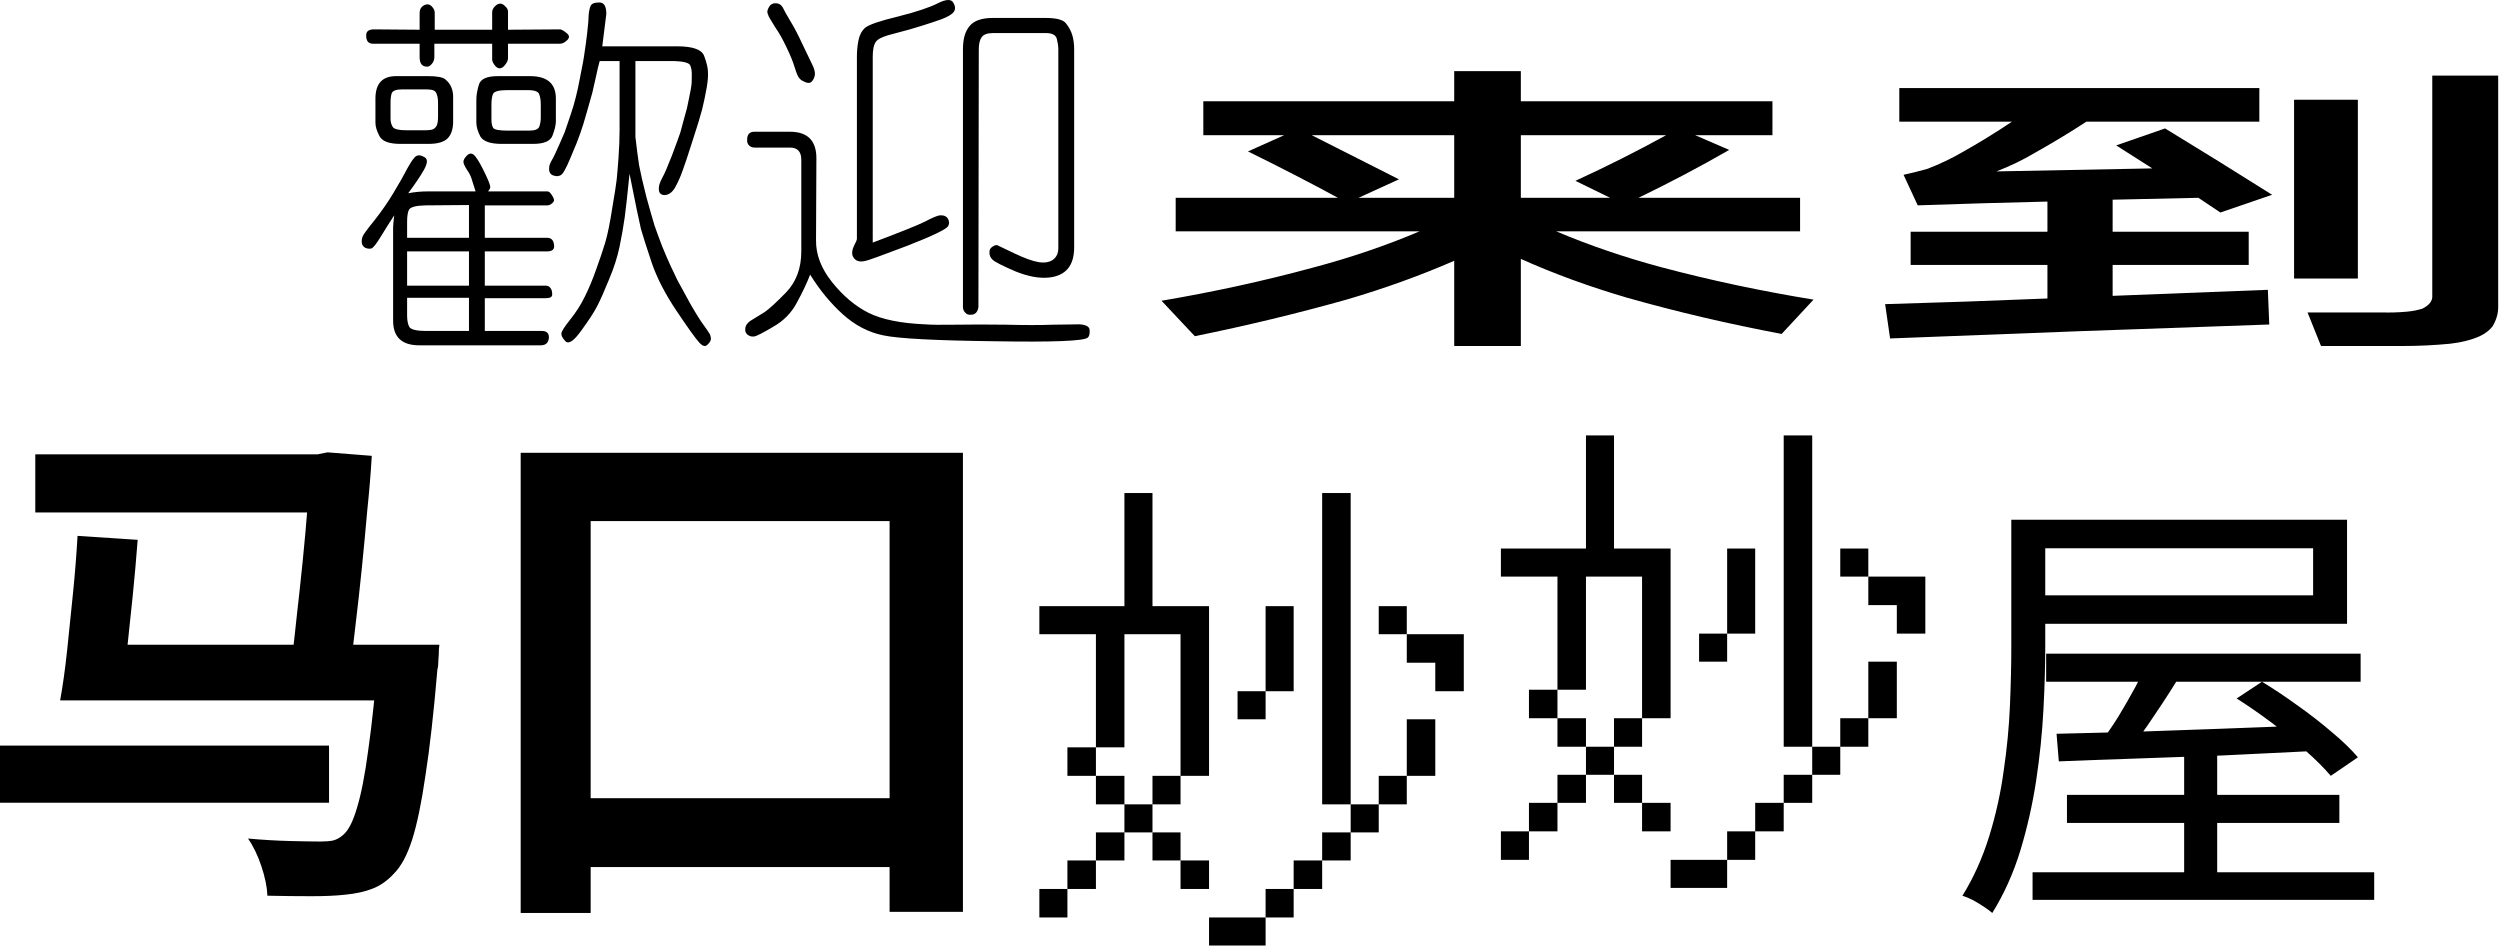
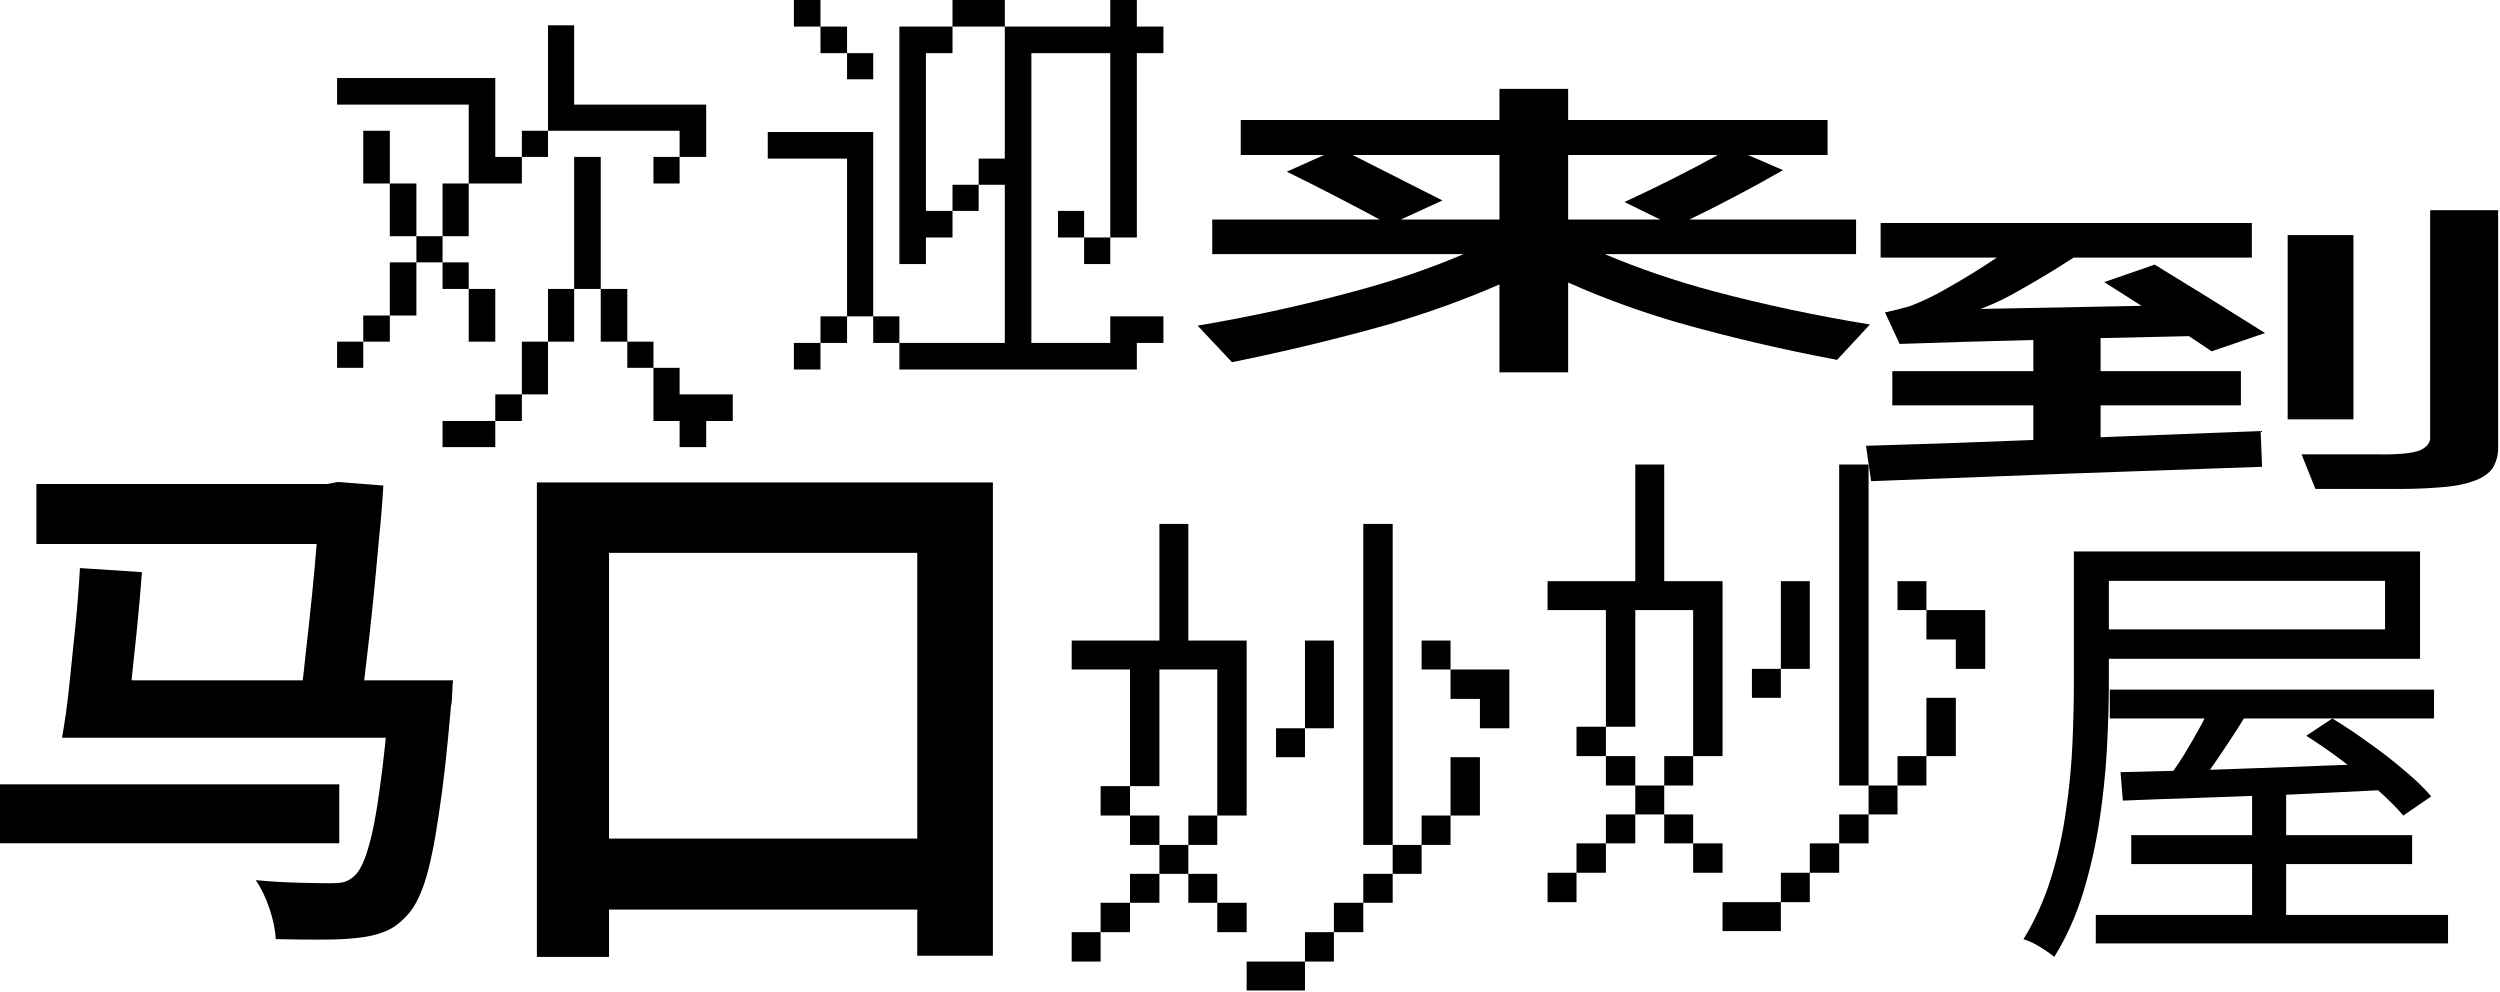
- <svg xmlns="http://www.w3.org/2000/svg" width="663" height="251" viewBox="0 0 663 251" fill="none">
-   <path d="M298.198 130.753H305.638V160.753H320.638V205.753H313.078V213.313H305.638V220.753H313.078V228.193H320.638V235.753H313.078V228.193H305.638V220.753H298.198V228.193H290.638V235.753H283.078V243.313H275.638V235.753H283.078V228.193H290.638V220.753H298.198V213.313H290.638V205.753H283.078V198.193H290.638V168.193H275.638V160.753H298.198V130.753ZM313.078 168.193H298.198V198.193H290.638V205.753H298.198V213.313H305.638V205.753H313.078V168.193ZM350.638 130.753H358.198V213.313H365.638V205.753H373.078V190.753H380.638V205.753H373.078V213.313H365.638V220.753H358.198V228.193H350.638V235.753H343.078V243.313H335.638V250.753H320.638V243.313H335.638V235.753H343.078V228.193H350.638V220.753H358.198V213.313H350.638V130.753ZM335.638 160.753H343.078V183.313H335.638V190.753H328.198V183.313H335.638V160.753ZM365.638 160.753H373.078V168.193H388.198V183.313H380.638V175.753H373.078V168.193H365.638V160.753Z" fill="currentColor" />
-   <path d="M420.598 115.474H428.038V145.474H443.038V190.474H435.478V198.034H428.038V205.474H435.478V212.914H443.038V220.474H435.478V212.914H428.038V205.474H420.598V212.914H413.038V220.474H405.478V228.034H398.038V220.474H405.478V212.914H413.038V205.474H420.598V198.034H413.038V190.474H405.478V182.914H413.038V152.914H398.038V145.474H420.598V115.474ZM435.478 152.914H420.598V182.914H413.038V190.474H420.598V198.034H428.038V190.474H435.478V152.914ZM473.038 115.474H480.598V198.034H488.038V190.474H495.478V175.474H503.038V190.474H495.478V198.034H488.038V205.474H480.598V212.914H473.038V220.474H465.478V228.034H458.038V235.474H443.038V228.034H458.038V220.474H465.478V212.914H473.038V205.474H480.598V198.034H473.038V115.474ZM458.038 145.474H465.478V168.034H458.038V175.474H450.598V168.034H458.038V145.474ZM488.038 145.474H495.478V152.914H510.598V168.034H503.038V160.474H495.478V152.914H488.038V145.474Z" fill="currentColor" />
-   <path d="M533.399 137.837H542.399V171.317C542.399 176.517 542.238 182.157 541.918 188.237C541.598 194.317 540.958 200.557 539.998 206.957C539.038 213.277 537.638 219.477 535.798 225.557C533.958 231.557 531.478 237.077 528.358 242.117C527.798 241.637 527.038 241.077 526.078 240.437C525.118 239.797 524.118 239.197 523.078 238.637C522.118 238.157 521.238 237.797 520.438 237.557C523.398 232.757 525.759 227.517 527.519 221.837C529.279 216.157 530.558 210.397 531.358 204.557C532.238 198.637 532.798 192.837 533.038 187.157C533.278 181.477 533.399 176.197 533.399 171.317V137.837ZM538.318 137.837H622.438V165.437H538.318V157.877H613.438V145.397H538.318V137.837ZM542.639 173.357H626.038V180.797H542.639V173.357ZM548.158 210.797H620.398V218.237H548.158V210.797ZM539.038 231.317H629.638V238.637H539.038V231.317ZM579.238 199.397H587.998V236.117H579.238V199.397ZM545.398 194.597C550.918 194.437 557.398 194.277 564.838 194.117C572.278 193.877 580.198 193.597 588.598 193.277C597.078 192.957 605.558 192.637 614.038 192.317L613.798 199.157C605.638 199.557 597.439 199.957 589.199 200.357C580.959 200.677 573.118 200.957 565.678 201.197C558.318 201.437 551.758 201.677 545.998 201.917L545.398 194.597ZM569.878 174.917L578.878 177.917C576.638 181.677 574.158 185.557 571.438 189.557C568.798 193.557 566.318 196.957 563.998 199.757L557.038 196.877C558.558 194.957 560.118 192.717 561.718 190.157C563.318 187.517 564.838 184.877 566.278 182.237C567.718 179.517 568.918 177.077 569.878 174.917ZM593.158 185.237L599.878 180.797C602.918 182.637 606.038 184.717 609.238 187.037C612.518 189.357 615.558 191.717 618.358 194.117C621.238 196.517 623.558 198.757 625.318 200.837L618.118 205.757C616.438 203.757 614.198 201.517 611.398 199.037C608.678 196.557 605.718 194.117 602.518 191.717C599.318 189.317 596.198 187.157 593.158 185.237Z" fill="currentColor" />
-   <path d="M100.31 170.975H116.523C116.523 170.975 116.479 171.414 116.392 172.293C116.392 173.084 116.348 174.007 116.26 175.061C116.26 176.116 116.172 176.95 115.996 177.566C115.029 188.989 113.975 198.348 112.833 205.642C111.778 212.936 110.592 218.647 109.274 222.778C107.955 226.82 106.374 229.764 104.528 231.609C102.771 233.542 100.838 234.904 98.728 235.695C96.707 236.486 94.291 237.014 91.479 237.277C89.194 237.541 86.206 237.673 82.515 237.673C78.825 237.673 74.958 237.629 70.916 237.541C70.828 235.256 70.301 232.664 69.334 229.764C68.367 226.864 67.181 224.403 65.775 222.382C69.73 222.734 73.464 222.953 76.979 223.041C80.582 223.129 83.262 223.173 85.02 223.173C86.338 223.173 87.436 223.085 88.315 222.909C89.282 222.646 90.161 222.162 90.951 221.459C92.358 220.317 93.588 217.944 94.642 214.342C95.785 210.651 96.795 205.466 97.674 198.788C98.641 192.109 99.519 183.673 100.31 173.479V170.975ZM9.359 120.49H85.679V135.912H9.359V120.49ZM20.563 142.108L36.512 143.162C36.161 147.82 35.721 152.785 35.194 158.057C34.667 163.242 34.14 168.251 33.612 173.084C33.085 177.829 32.514 182.047 31.899 185.738H15.95C16.652 181.871 17.268 177.478 17.795 172.557C18.322 167.548 18.849 162.407 19.377 157.134C19.904 151.862 20.299 146.853 20.563 142.108ZM20.695 170.975H105.056V185.738H20.695V170.975ZM0 197.733H87.261V212.892H0V197.733ZM82.515 120.49H84.229L86.865 119.963L98.597 120.886C98.333 125.455 97.938 130.244 97.41 135.253C96.971 140.262 96.488 145.403 95.96 150.675C95.433 155.86 94.862 161.001 94.247 166.098C93.632 171.195 93.061 176.072 92.533 180.729L76.716 179.543C77.419 174.885 78.034 169.92 78.561 164.648C79.176 159.287 79.747 154.015 80.275 148.83C80.802 143.558 81.241 138.637 81.593 134.067C82.032 129.497 82.34 125.543 82.515 122.204V120.49Z" fill="currentColor" />
-   <path d="M138.084 120.082H255.368V241.82H235.92V138.194H156.642V242.117H138.084V120.082ZM146.992 211.682H248.094V229.943H146.992V211.682Z" fill="currentColor" />
-   <path d="M111.285 7.886V3.492C111.285 2.776 111.48 2.222 111.871 1.832C112.327 1.376 112.848 1.148 113.434 1.148C113.954 1.213 114.378 1.474 114.703 1.929C115.094 2.385 115.289 2.873 115.289 3.394V7.886H130.523V3.297C130.523 2.711 130.751 2.19 131.207 1.734C131.663 1.213 132.184 0.953 132.77 0.953C133.225 1.018 133.648 1.278 134.039 1.734C134.495 2.125 134.723 2.58 134.723 3.101V7.886L148.492 7.789C148.883 7.789 149.469 8.114 150.25 8.765C151.031 9.351 151.096 9.97 150.445 10.621C149.794 11.272 149.143 11.597 148.492 11.597H134.723V15.504C134.723 16.09 134.365 16.773 133.648 17.554C132.932 18.271 132.216 18.303 131.5 17.652C130.849 16.936 130.523 16.317 130.523 15.797V11.597H115.191V15.113C115.191 15.894 114.931 16.545 114.41 17.066C113.954 17.587 113.466 17.782 112.945 17.652C112.555 17.652 112.164 17.457 111.773 17.066C111.448 16.61 111.285 15.992 111.285 15.211V11.597H98.883C98.297 11.597 97.841 11.402 97.516 11.011C97.19 10.556 97.06 9.905 97.125 9.058C97.255 8.212 97.939 7.789 99.176 7.789L111.285 7.886ZM105.035 20.191H113.531C115.94 20.191 117.47 20.484 118.121 21.07C118.837 21.656 119.358 22.34 119.684 23.121C120.009 23.902 120.172 24.748 120.172 25.66V32.203C120.172 34.221 119.684 35.718 118.707 36.695C117.73 37.672 116.038 38.16 113.629 38.16H106.207C103.212 38.16 101.357 37.476 100.641 36.109C99.924 34.742 99.566 33.57 99.566 32.593V26.148C99.566 22.177 101.389 20.191 105.035 20.191ZM112.848 23.707H106.598C105.035 23.707 104.124 24.065 103.863 24.781C103.668 25.432 103.57 26.246 103.57 27.222V31.519C103.57 32.3 103.766 33.017 104.156 33.668C104.547 34.254 105.751 34.547 107.77 34.547H112.555C113.727 34.547 114.508 34.449 114.898 34.254C115.354 33.993 115.68 33.635 115.875 33.179C116.07 32.659 116.168 31.91 116.168 30.933V27.418C116.168 26.376 116.07 25.627 115.875 25.172C115.745 24.651 115.517 24.293 115.191 24.097C114.866 23.837 114.085 23.707 112.848 23.707ZM159.723 12.281H179.547C183.779 12.281 186.187 13.16 186.773 14.918C187.424 16.675 187.75 18.075 187.75 19.117C187.815 20.093 187.717 21.396 187.457 23.023C187.066 25.237 186.643 27.255 186.187 29.078C185.732 30.836 184.885 33.603 183.648 37.379C182.477 41.09 181.598 43.726 181.012 45.289C180.491 46.786 179.84 48.251 179.059 49.683C178.277 51.05 177.301 51.734 176.129 51.734C175.022 51.669 174.566 50.92 174.762 49.488C174.827 48.902 175.12 48.121 175.641 47.144C176.227 46.103 177.073 44.15 178.18 41.285C179.286 38.355 180.035 36.304 180.426 35.133L181.402 31.519C181.858 29.827 182.118 28.883 182.184 28.687L182.77 25.855C183.16 23.967 183.355 22.893 183.355 22.633C183.421 22.372 183.453 21.623 183.453 20.387C183.518 19.084 183.388 18.075 183.062 17.359C182.737 16.578 180.979 16.187 177.789 16.187H168.512V36.304C168.837 39.169 169.163 41.675 169.488 43.824C169.879 45.907 170.53 48.739 171.441 52.32C172.418 55.836 173.134 58.342 173.59 59.84C174.111 61.337 174.794 63.193 175.641 65.406C176.552 67.62 177.268 69.28 177.789 70.386C178.31 71.493 178.928 72.795 179.645 74.293C180.426 75.725 181.565 77.808 183.062 80.543C184.625 83.277 185.829 85.198 186.676 86.304C187.522 87.476 188.01 88.192 188.141 88.453C188.336 88.713 188.466 89.104 188.531 89.625C188.596 90.211 188.303 90.797 187.652 91.383C187.066 92.034 186.318 91.838 185.406 90.797C184.495 89.82 182.509 87.053 179.449 82.496C176.389 77.939 174.176 73.642 172.809 69.605C171.441 65.504 170.497 62.541 169.977 60.718C169.521 58.831 168.512 53.948 166.949 46.07C166.428 51.343 166.005 55.185 165.68 57.593C165.354 59.937 164.898 62.541 164.312 65.406C163.727 68.206 162.783 71.135 161.48 74.195C160.243 77.255 159.202 79.599 158.355 81.226C157.509 82.854 156.109 85.002 154.156 87.672C152.203 90.406 150.803 91.35 149.957 90.504C149.176 89.657 148.818 88.974 148.883 88.453C148.883 87.932 149.664 86.695 151.227 84.742C152.789 82.789 154.091 80.738 155.133 78.59C156.174 76.506 157.151 74.162 158.062 71.558C159.039 68.889 159.853 66.48 160.504 64.332C161.155 62.118 161.773 59.091 162.359 55.25C163.01 51.409 163.401 48.902 163.531 47.73C163.661 46.558 163.824 44.638 164.02 41.968C164.215 39.234 164.312 36.76 164.312 34.547V16.187H159.039C158.648 17.62 158.388 18.694 158.258 19.41L157.086 24.586C156.76 25.692 156.272 27.418 155.621 29.762C154.97 32.105 154.384 33.993 153.863 35.425C153.408 36.793 152.561 38.909 151.324 41.773C150.152 44.638 149.273 46.2 148.687 46.461C148.167 46.721 147.678 46.786 147.223 46.656C145.986 46.461 145.465 45.679 145.66 44.312C145.66 43.922 145.855 43.368 146.246 42.652C146.702 41.936 147.451 40.373 148.492 37.965L149.762 35.035C149.957 34.449 150.51 32.821 151.422 30.152C152.333 27.483 153.115 24.39 153.766 20.875C154.482 17.359 154.905 15.015 155.035 13.844C155.23 12.672 155.458 10.979 155.719 8.765C155.979 6.552 156.109 4.989 156.109 4.078C156.174 3.101 156.337 2.288 156.598 1.636C156.858 0.985 157.607 0.66 158.844 0.66C160.146 0.595 160.797 1.604 160.797 3.687L159.723 12.281ZM131.988 20.191H140.582C145.139 20.191 147.418 22.177 147.418 26.148V32.203C147.418 33.114 147.125 34.351 146.539 35.914C146.018 37.411 144.293 38.16 141.363 38.16H133.062C130.068 38.16 128.18 37.509 127.398 36.207C126.682 34.84 126.324 33.603 126.324 32.496V26.539C126.324 25.302 126.552 23.935 127.008 22.437C127.464 20.94 129.124 20.191 131.988 20.191ZM139.996 23.902H134.527C132.249 23.902 130.979 24.26 130.719 24.976C130.458 25.627 130.328 26.571 130.328 27.808V31.715C130.328 32.691 130.491 33.44 130.816 33.961C131.207 34.416 132.509 34.644 134.723 34.644H140.289C141.852 34.644 142.763 34.286 143.023 33.57C143.284 32.854 143.414 32.04 143.414 31.129V27.711C143.414 26.669 143.284 25.79 143.023 25.074C142.828 24.293 141.819 23.902 139.996 23.902ZM104.547 57.105C103.44 58.798 102.268 60.653 101.031 62.672C99.859 64.625 99.013 65.699 98.492 65.894C97.971 66.025 97.418 65.959 96.832 65.699C96.311 65.374 96.018 64.95 95.953 64.429C95.888 63.909 95.953 63.355 96.148 62.769C96.279 62.314 97.32 60.881 99.273 58.472C101.227 55.998 102.919 53.557 104.352 51.148C105.849 48.674 107.086 46.493 108.062 44.605C109.104 42.717 109.885 41.643 110.406 41.383C110.992 41.057 111.708 41.155 112.555 41.675C113.466 42.131 113.434 43.238 112.457 44.996C111.546 46.623 110.146 48.707 108.258 51.246C109.951 50.92 111.708 50.758 113.531 50.758H126.129C125.868 49.976 125.576 49.065 125.25 48.023C124.99 46.981 124.534 46.005 123.883 45.093C123.297 44.182 122.971 43.498 122.906 43.043C122.841 42.522 123.167 41.903 123.883 41.187C124.664 40.471 125.413 40.601 126.129 41.578C126.845 42.489 127.724 44.052 128.766 46.265C129.807 48.414 130.198 49.651 129.937 49.976L129.449 50.758H145.172C145.562 50.758 145.953 51.083 146.344 51.734C146.734 52.32 146.93 52.776 146.93 53.101C146.93 53.362 146.734 53.655 146.344 53.98C145.953 54.306 145.562 54.468 145.172 54.468H128.57V63.062H145.074C146.181 63.062 146.799 63.681 146.93 64.918C147.125 66.09 146.507 66.675 145.074 66.675H128.57V75.758H144.781C145.237 75.758 145.628 75.953 145.953 76.344C146.279 76.734 146.441 77.287 146.441 78.004C146.507 78.72 145.953 79.078 144.781 79.078H128.57V87.769H143.707C145.009 87.769 145.628 88.388 145.562 89.625C145.432 90.927 144.716 91.578 143.414 91.578H111.187C106.565 91.578 104.254 89.397 104.254 85.035V60.328C104.254 59.807 104.352 58.733 104.547 57.105ZM124.371 63.062V54.371L112.652 54.468C110.243 54.534 108.844 54.924 108.453 55.64C108.128 56.291 107.965 57.333 107.965 58.765V63.062H124.371ZM124.371 66.675H107.965V75.758H124.371V66.675ZM124.371 87.769V78.98H107.965V83.668C107.965 84.97 108.16 85.979 108.551 86.695C109.007 87.411 110.471 87.769 112.945 87.769H124.371Z" fill="currentColor" />
-   <path d="M214.848 72.828C214.001 75.041 212.829 77.515 211.332 80.25C209.9 82.984 207.784 85.133 204.984 86.695C202.25 88.323 200.59 89.169 200.004 89.234C199.418 89.299 198.93 89.202 198.539 88.941C197.823 88.55 197.53 87.9 197.66 86.988C197.725 86.337 198.148 85.719 198.93 85.133L202.738 82.789C203.91 82.008 205.831 80.25 208.5 77.515C211.169 74.716 212.504 71.103 212.504 66.675V42.359C212.504 40.211 211.495 39.136 209.477 39.136H200.102C199.516 39.136 199.027 38.941 198.637 38.55C198.246 38.16 198.083 37.639 198.148 36.988C198.148 35.621 198.799 34.937 200.102 34.937H209.477C214.164 34.937 216.508 37.281 216.508 41.968L216.41 63.648C216.345 67.489 217.777 71.233 220.707 74.879C223.637 78.525 226.859 81.226 230.375 82.984C233.956 84.742 238.936 85.751 245.316 86.011C246.879 86.142 249.613 86.174 253.52 86.109C257.426 86.044 261.853 86.044 266.801 86.109C271.749 86.239 275.883 86.239 279.203 86.109C282.589 86.044 284.965 86.011 286.332 86.011C288.09 86.142 288.969 86.662 288.969 87.574C289.034 88.55 288.871 89.202 288.48 89.527C287.504 90.439 279.301 90.764 263.871 90.504C248.051 90.308 238.187 89.787 234.281 88.941C230.375 88.16 226.794 86.304 223.539 83.375C220.284 80.445 217.387 76.929 214.848 72.828ZM216.117 19.8C215.987 20.647 215.661 21.298 215.141 21.754C214.62 22.144 213.871 22.047 212.895 21.461C212.569 21.331 212.243 21.07 211.918 20.679C211.592 20.289 211.202 19.345 210.746 17.847C210.29 16.35 209.574 14.592 208.598 12.574C207.621 10.491 206.612 8.7 205.57 7.203C204.594 5.64 204.04 4.729 203.91 4.469C203.78 4.143 203.65 3.785 203.52 3.394C203.454 2.939 203.585 2.45 203.91 1.929C204.366 1.018 205.18 0.692 206.352 0.953C206.872 1.148 207.198 1.376 207.328 1.636C207.523 1.832 207.686 2.092 207.816 2.418C207.947 2.743 208.533 3.785 209.574 5.543C210.616 7.235 211.658 9.221 212.699 11.5C213.806 13.778 214.652 15.536 215.238 16.773C215.889 18.01 216.182 19.019 216.117 19.8ZM231.449 64.332C238.871 61.532 243.493 59.677 245.316 58.765C247.139 57.789 248.441 57.235 249.223 57.105C250.264 57.04 250.98 57.333 251.371 57.984C251.762 58.635 251.794 59.286 251.469 59.937C251.013 60.784 247.367 62.541 240.531 65.211C233.695 67.815 229.984 69.15 229.398 69.215C228.552 69.41 227.836 69.377 227.25 69.117C226.729 68.856 226.339 68.401 226.078 67.75C225.883 67.034 226.013 66.187 226.469 65.211C226.99 64.234 227.25 63.616 227.25 63.355V15.015C227.25 13.583 227.38 12.183 227.641 10.816C227.901 9.384 228.487 8.245 229.398 7.398C230.375 6.552 233.305 5.543 238.187 4.371C243.07 3.134 246.586 1.962 248.734 0.855C250.948 -0.252 252.315 -0.284 252.836 0.758C253.422 1.734 253.422 2.58 252.836 3.297C252.315 3.883 251.306 4.469 249.809 5.054C248.376 5.575 246.618 6.161 244.535 6.812C242.517 7.463 240.108 8.147 237.309 8.863C234.574 9.514 232.914 10.23 232.328 11.011C231.742 11.793 231.449 13.127 231.449 15.015V64.332ZM280.668 65.797V13.062C280.668 12.281 280.538 11.37 280.277 10.328C280.017 9.286 279.04 8.765 277.348 8.765H263.383C261.885 8.765 260.876 9.123 260.355 9.84C259.835 10.556 259.574 11.63 259.574 13.062L259.477 81.422C259.411 82.008 259.216 82.496 258.891 82.886C258.565 83.277 258.077 83.472 257.426 83.472C256.84 83.537 256.352 83.342 255.961 82.886C255.57 82.496 255.375 82.008 255.375 81.422V13.062C255.375 10.328 255.961 8.277 257.133 6.91C258.305 5.478 260.355 4.761 263.285 4.761H277.348C280.212 4.761 282.003 5.25 282.719 6.226C283.5 7.203 284.053 8.245 284.379 9.351C284.704 10.458 284.867 11.695 284.867 13.062V65.601C284.867 70.484 282.621 73.153 278.129 73.609C275.59 73.87 272.628 73.316 269.242 71.949C265.922 70.517 263.936 69.508 263.285 68.922C262.634 68.336 262.341 67.62 262.406 66.773C262.406 66.252 262.634 65.829 263.09 65.504C263.611 65.113 264.066 64.95 264.457 65.015C264.783 65.146 266.28 65.862 268.949 67.164C271.684 68.466 273.832 69.247 275.395 69.508C276.957 69.768 278.227 69.573 279.203 68.922C280.18 68.206 280.668 67.164 280.668 65.797Z" fill="currentColor" />
-   <path d="M308.031 79.758C321.815 77.425 335.222 74.492 348.254 70.958C358.279 68.292 367.676 65.092 376.448 61.358H311.79V52.458H354.833C347.064 48.258 339.107 44.158 330.962 40.158L340.548 35.858H319.121V26.858H385.658V18.858H403.326V26.858H470.051V35.858H449.563L458.585 39.758C450.816 44.225 442.797 48.458 434.527 52.458H477.381V61.358H412.724C421.37 65.025 430.642 68.192 440.541 70.858C453.573 74.325 467.043 77.192 480.952 79.458L472.494 88.558C458.335 85.892 444.677 82.692 431.52 78.958C421.495 76.025 412.097 72.592 403.326 68.658V91.758H385.658V69.158C376.636 73.092 367.113 76.525 357.088 79.458C344.056 83.125 330.649 86.358 316.865 89.158L308.031 79.758ZM417.799 47.958C426.069 44.158 434.088 40.125 441.857 35.858H403.326V52.458H427.008L417.799 47.958ZM370.997 47.558L360.284 52.458H385.658V35.858H347.878L370.997 47.558Z" fill="currentColor" />
-   <path d="M561.21 38.558L574.179 34.058C583.703 39.858 593.163 45.725 602.561 51.658L588.84 56.358L583.013 52.458L560.27 52.958V61.458H596.358V70.258H560.27V78.458L601.433 76.858L601.809 86.058C568.227 87.192 534.708 88.425 501.252 89.758L499.936 80.658C514.221 80.258 528.568 79.758 542.978 79.158V70.258H506.703V61.458H542.978V53.458C531.45 53.725 519.985 54.058 508.582 54.458L504.823 46.358C506.953 45.892 509.083 45.358 511.214 44.758C514.471 43.492 517.479 42.058 520.236 40.458C524.872 37.858 529.32 35.125 533.581 32.258H503.695V23.358H599.178V32.258H553.316C548.93 35.125 544.357 37.892 539.595 40.558C536.463 42.425 533.079 44.058 529.445 45.458L570.796 44.658L561.21 38.558ZM611.959 82.858H631.694C633.825 82.925 636.017 82.858 638.273 82.658C639.777 82.525 641.155 82.258 642.408 81.858C644.288 80.925 645.165 79.758 645.039 78.358V20.058H662.52V81.458C662.52 83.192 662.018 84.892 661.016 86.558C660.264 87.558 659.136 88.425 657.633 89.158C655.377 90.158 652.746 90.825 649.738 91.158C645.603 91.558 641.468 91.758 637.333 91.758H615.53L611.959 82.858ZM608.388 26.458H625.304V73.858H608.388V26.458Z" fill="currentColor" />
+ <svg xmlns="http://www.w3.org/2000/svg" width="643" height="255" viewBox="0 0 643 255" fill="none">
+   <path d="M298.198 134.753H305.638V164.753H320.638V209.753H313.078V217.313H305.638V224.753H313.078V232.193H320.638V239.753H313.078V232.193H305.638V224.753H298.198V232.193H290.638V239.753H283.078V247.313H275.638V239.753H283.078V232.193H290.638V224.753H298.198V217.313H290.638V209.753H283.078V202.193H290.638V172.193H275.638V164.753H298.198V134.753ZM313.078 172.193H298.198V202.193H290.638V209.753H298.198V217.313H305.638V209.753H313.078V172.193ZM350.638 134.753H358.198V217.313H365.638V209.753H373.078V194.753H380.638V209.753H373.078V217.313H365.638V224.753H358.198V232.193H350.638V239.753H343.078V247.313H335.638V254.753H320.638V247.313H335.638V239.753H343.078V232.193H350.638V224.753H358.198V217.313H350.638V134.753ZM335.638 164.753H343.078V187.313H335.638V194.753H328.198V187.313H335.638V164.753ZM365.638 164.753H373.078V172.193H388.198V187.313H380.638V179.753H373.078V172.193H365.638V164.753Z" fill="black" />
+   <path d="M420.598 119.474H428.038V149.474H443.038V194.474H435.478V202.034H428.038V209.474H435.478V216.914H443.038V224.474H435.478V216.914H428.038V209.474H420.598V216.914H413.038V224.474H405.478V232.034H398.038V224.474H405.478V216.914H413.038V209.474H420.598V202.034H413.038V194.474H405.478V186.914H413.038V156.914H398.038V149.474H420.598V119.474ZM435.478 156.914H420.598V186.914H413.038V194.474H420.598V202.034H428.038V194.474H435.478V156.914ZM473.038 119.474H480.598V202.034H488.038V194.474H495.478V179.474H503.038V194.474H495.478V202.034H488.038V209.474H480.598V216.914H473.038V224.474H465.478V232.034H458.038V239.474H443.038V232.034H458.038V224.474H465.478V216.914H473.038V209.474H480.598V202.034H473.038V119.474ZM458.038 149.474H465.478V172.034H458.038V179.474H450.598V172.034H458.038V149.474ZM488.038 149.474H495.478V156.914H510.598V172.034H503.038V164.474H495.478V156.914H488.038V149.474Z" fill="black" />
+   <path d="M533.399 141.837H542.399V175.317C542.399 180.517 542.238 186.157 541.918 192.237C541.598 198.317 540.958 204.557 539.998 210.957C539.038 217.277 537.638 223.477 535.798 229.557C533.958 235.557 531.478 241.077 528.358 246.117C527.798 245.637 527.038 245.077 526.078 244.437C525.118 243.797 524.118 243.197 523.078 242.637C522.118 242.157 521.238 241.797 520.438 241.557C523.398 236.757 525.759 231.517 527.519 225.837C529.279 220.157 530.558 214.397 531.358 208.557C532.238 202.637 532.798 196.837 533.038 191.157C533.278 185.477 533.399 180.197 533.399 175.317V141.837ZM538.318 141.837H622.438V169.437H538.318V161.877H613.438V149.397H538.318V141.837ZM542.639 177.357H626.038V184.797H542.639V177.357ZM548.158 214.797H620.398V222.237H548.158V214.797ZM539.038 235.317H629.638V242.637H539.038V235.317ZM579.238 203.397H587.998V240.117H579.238V203.397ZM545.398 198.597C550.918 198.437 557.398 198.277 564.838 198.117C572.278 197.877 580.198 197.597 588.598 197.277C597.078 196.957 605.558 196.637 614.038 196.317L613.798 203.157C605.638 203.557 597.439 203.957 589.199 204.357C580.959 204.677 573.118 204.957 565.678 205.197C558.318 205.437 551.758 205.677 545.998 205.917L545.398 198.597ZM569.878 178.917L578.878 181.917C576.638 185.677 574.158 189.557 571.438 193.557C568.798 197.557 566.318 200.957 563.998 203.757L557.038 200.877C558.558 198.957 560.118 196.717 561.718 194.157C563.318 191.517 564.838 188.877 566.278 186.237C567.718 183.517 568.918 181.077 569.878 178.917ZM593.158 189.237L599.878 184.797C602.918 186.637 606.038 188.717 609.238 191.037C612.518 193.357 615.558 195.717 618.358 198.117C621.238 200.517 623.558 202.757 625.318 204.837L618.118 209.757C616.438 207.757 614.198 205.517 611.398 203.037C608.678 200.557 605.718 198.117 602.518 195.717C599.318 193.317 596.198 191.157 593.158 189.237Z" fill="black" />
+   <path d="M100.31 174.975H116.523C116.523 174.975 116.479 175.414 116.392 176.293C116.392 177.084 116.348 178.007 116.26 179.061C116.26 180.116 116.172 180.95 115.996 181.566C115.029 192.989 113.975 202.348 112.833 209.642C111.778 216.936 110.592 222.647 109.274 226.778C107.955 230.82 106.374 233.764 104.528 235.609C102.771 237.542 100.838 238.904 98.728 239.695C96.707 240.486 94.291 241.014 91.479 241.277C89.194 241.541 86.206 241.673 82.515 241.673C78.825 241.673 74.958 241.629 70.916 241.541C70.828 239.256 70.301 236.664 69.334 233.764C68.367 230.864 67.181 228.403 65.775 226.382C69.73 226.734 73.464 226.953 76.979 227.041C80.582 227.129 83.262 227.173 85.02 227.173C86.338 227.173 87.436 227.085 88.315 226.909C89.282 226.646 90.161 226.162 90.951 225.459C92.358 224.317 93.588 221.944 94.642 218.342C95.785 214.651 96.795 209.466 97.674 202.788C98.641 196.109 99.519 187.673 100.31 177.479V174.975ZM9.359 124.49H85.679V139.912H9.359V124.49ZM20.563 146.108L36.512 147.162C36.161 151.82 35.721 156.785 35.194 162.057C34.667 167.242 34.14 172.251 33.612 177.084C33.085 181.829 32.514 186.047 31.899 189.738H15.95C16.652 185.871 17.268 181.478 17.795 176.557C18.322 171.548 18.849 166.407 19.377 161.134C19.904 155.862 20.299 150.853 20.563 146.108ZM20.695 174.975H105.056V189.738H20.695V174.975ZM0 201.733H87.261V216.892H0V201.733ZM82.515 124.49H84.229L86.865 123.963L98.597 124.886C98.333 129.455 97.938 134.244 97.41 139.253C96.971 144.262 96.488 149.403 95.96 154.675C95.433 159.86 94.862 165.001 94.247 170.098C93.632 175.195 93.061 180.072 92.533 184.729L76.716 183.543C77.419 178.885 78.034 173.92 78.561 168.648C79.176 163.287 79.747 158.015 80.275 152.83C80.802 147.558 81.241 142.637 81.593 138.067C82.032 133.497 82.34 129.543 82.515 126.204V124.49Z" fill="black" />
+   <path d="M138.084 124.082H255.368V245.82H235.92V142.194H156.642V246.117H138.084V124.082ZM146.992 215.682H248.094V233.943H146.992V215.682Z" fill="black" />
+   <path d="M308.031 83.758C321.815 81.425 335.222 78.492 348.254 74.958C358.279 72.292 367.676 69.092 376.448 65.358H311.79V56.458H354.833C347.064 52.258 339.107 48.158 330.962 44.158L340.548 39.858H319.121V30.858H385.658V22.858H403.326V30.858H470.051V39.858H449.563L458.585 43.758C450.816 48.225 442.797 52.458 434.527 56.458H477.381V65.358H412.724C421.37 69.025 430.642 72.192 440.541 74.858C453.573 78.325 467.043 81.192 480.952 83.458L472.494 92.558C458.335 89.892 444.677 86.692 431.52 82.958C421.495 80.025 412.097 76.592 403.326 72.658V95.758H385.658V73.158C376.636 77.092 367.113 80.525 357.088 83.458C344.056 87.125 330.649 90.358 316.865 93.158L308.031 83.758ZM417.799 51.958C426.069 48.158 434.088 44.125 441.857 39.858H403.326V56.458H427.008L417.799 51.958ZM370.997 51.558L360.284 56.458H385.658V39.858H347.878L370.997 51.558Z" fill="black" />
+   <path d="M541.21 72.558L554.179 68.058C563.703 73.858 573.163 79.725 582.561 85.658L568.84 90.358L563.013 86.458L540.27 86.958V95.458H576.358V104.258H540.27V112.458L581.433 110.858L581.809 120.058C548.227 121.192 514.708 122.425 481.252 123.758L479.936 114.658C494.221 114.258 508.568 113.758 522.978 113.158V104.258H486.703V95.458H522.978V87.458C511.45 87.725 499.985 88.058 488.582 88.458L484.823 80.358C486.953 79.892 489.083 79.358 491.214 78.758C494.471 77.492 497.479 76.058 500.236 74.458C504.872 71.858 509.32 69.125 513.581 66.258H483.695V57.358H579.178V66.258H533.316C528.93 69.125 524.357 71.892 519.595 74.558C516.463 76.425 513.079 78.058 509.445 79.458L550.796 78.658L541.21 72.558ZM591.959 116.858H611.694C613.825 116.925 616.017 116.858 618.273 116.658C619.777 116.525 621.155 116.258 622.408 115.858C624.288 114.925 625.165 113.758 625.039 112.358V54.058H642.52V115.458C642.52 117.192 642.018 118.892 641.016 120.558C640.264 121.558 639.136 122.425 637.633 123.158C635.377 124.158 632.746 124.825 629.738 125.158C625.603 125.558 621.468 125.758 617.333 125.758H595.53L591.959 116.858ZM588.388 60.458H605.304V107.858H588.388V60.458Z" fill="black" />
+   <path d="M204.192 3.472V0H207.664H211.027V3.472V6.835H214.39H217.862V10.198V13.67H221.225H224.588V17.033V20.396H221.225H217.862V17.033V13.67H214.39H211.027V10.198V6.835H207.664H204.192V3.472ZM244.985 3.472V0H251.711H258.438V3.472V6.835H272.107H285.56V3.472V0H289.032H292.395V3.472V6.835H295.758H299.23V10.198V13.67H295.758H292.395V37.321V61.08H289.032H285.56V64.443V67.915H282.197H278.834V64.443V61.08H275.471H272.107V57.717V54.245H275.471H278.834V57.717V61.08H282.197H285.56V37.321V13.67H275.471H265.272V50.882V88.203H275.471H285.56V84.84V81.368H292.395H299.23V84.84V88.203H295.758H292.395V91.566V95.038H261.909H231.315V91.566V88.203H227.952H224.588V84.84V81.368H221.225H217.862V84.84V88.203H214.39H211.027V91.566V95.038H207.664H204.192V91.566V88.203H207.664H211.027V84.84V81.368H214.39H217.862V61.08V40.792H207.664H197.466V37.321V33.958H211.027H224.588V57.717V81.368H227.952H231.315V84.84V88.203H244.985H258.438V67.915V47.519H255.074H251.711V50.882V54.245H248.348H244.985V57.717V61.08H241.513H238.15V64.443V67.915H234.787H231.315V37.321V6.835H238.15H244.985V3.472ZM258.438 23.759V6.835H251.711H244.985V10.198V13.67H241.513H238.15V33.958V54.245H241.513H244.985V50.882V47.519H248.348H251.711V44.156V40.792H255.074H258.438V23.759Z" fill="black" />
+   <path d="M140.947 20.071V6.51H144.311H147.674V16.708V26.906H164.707H181.631V33.632V40.359H178.268H174.796V43.831V47.194H171.433H168.07V43.831V40.359H171.433H174.796V36.996V33.632H157.872H140.947V36.996V40.359H137.584H134.221V43.831V47.194H127.386H120.551V54.029V60.755H117.188H113.825V64.118V67.481H117.188H120.551V70.953V74.316H124.023H127.386V81.151V87.878H124.023H120.551V81.151V74.316H117.188H113.825V70.953V67.481H110.462H107.098V74.316V81.151H103.627H100.263V84.514V87.878H96.9H93.429V91.241V94.604H90.065H86.702V91.241V87.878H90.065H93.429V84.514V81.151H96.9H100.263V74.316V67.481H103.627H107.098V64.118V60.755H103.627H100.263V54.029V47.194H96.9H93.429V40.359V33.632H96.9H100.263V40.359V47.194H103.627H107.098V54.029V60.755H110.462H113.825V54.029V47.194H117.188H120.551V36.996V26.906H103.627H86.702V23.434V20.071H107.098H127.386V30.269V40.359H130.749H134.221V36.996V33.632H137.584H140.947V20.071ZM147.674 57.392V40.359H151.146H154.509V57.392V74.316H157.872H161.344V81.151V87.878H164.707H168.07V91.241V94.604H171.433H174.796V98.076V101.439H181.631H188.466V104.802V108.274H184.995H181.631V111.637V115H178.268H174.796V111.637V108.274H171.433H168.07V101.439V94.604H164.707H161.344V91.241V87.878H157.872H154.509V81.151V74.316H151.146H147.674V81.151V87.878H144.311H140.947V94.604V101.439H137.584H134.221V104.802V108.274H130.749H127.386V111.637V115H120.551H113.825V111.637V108.274H120.551H127.386V104.802V101.439H130.749H134.221V94.604V87.878H137.584H140.947V81.151V74.316H144.311H147.674V57.392Z" fill="black" />
</svg>
